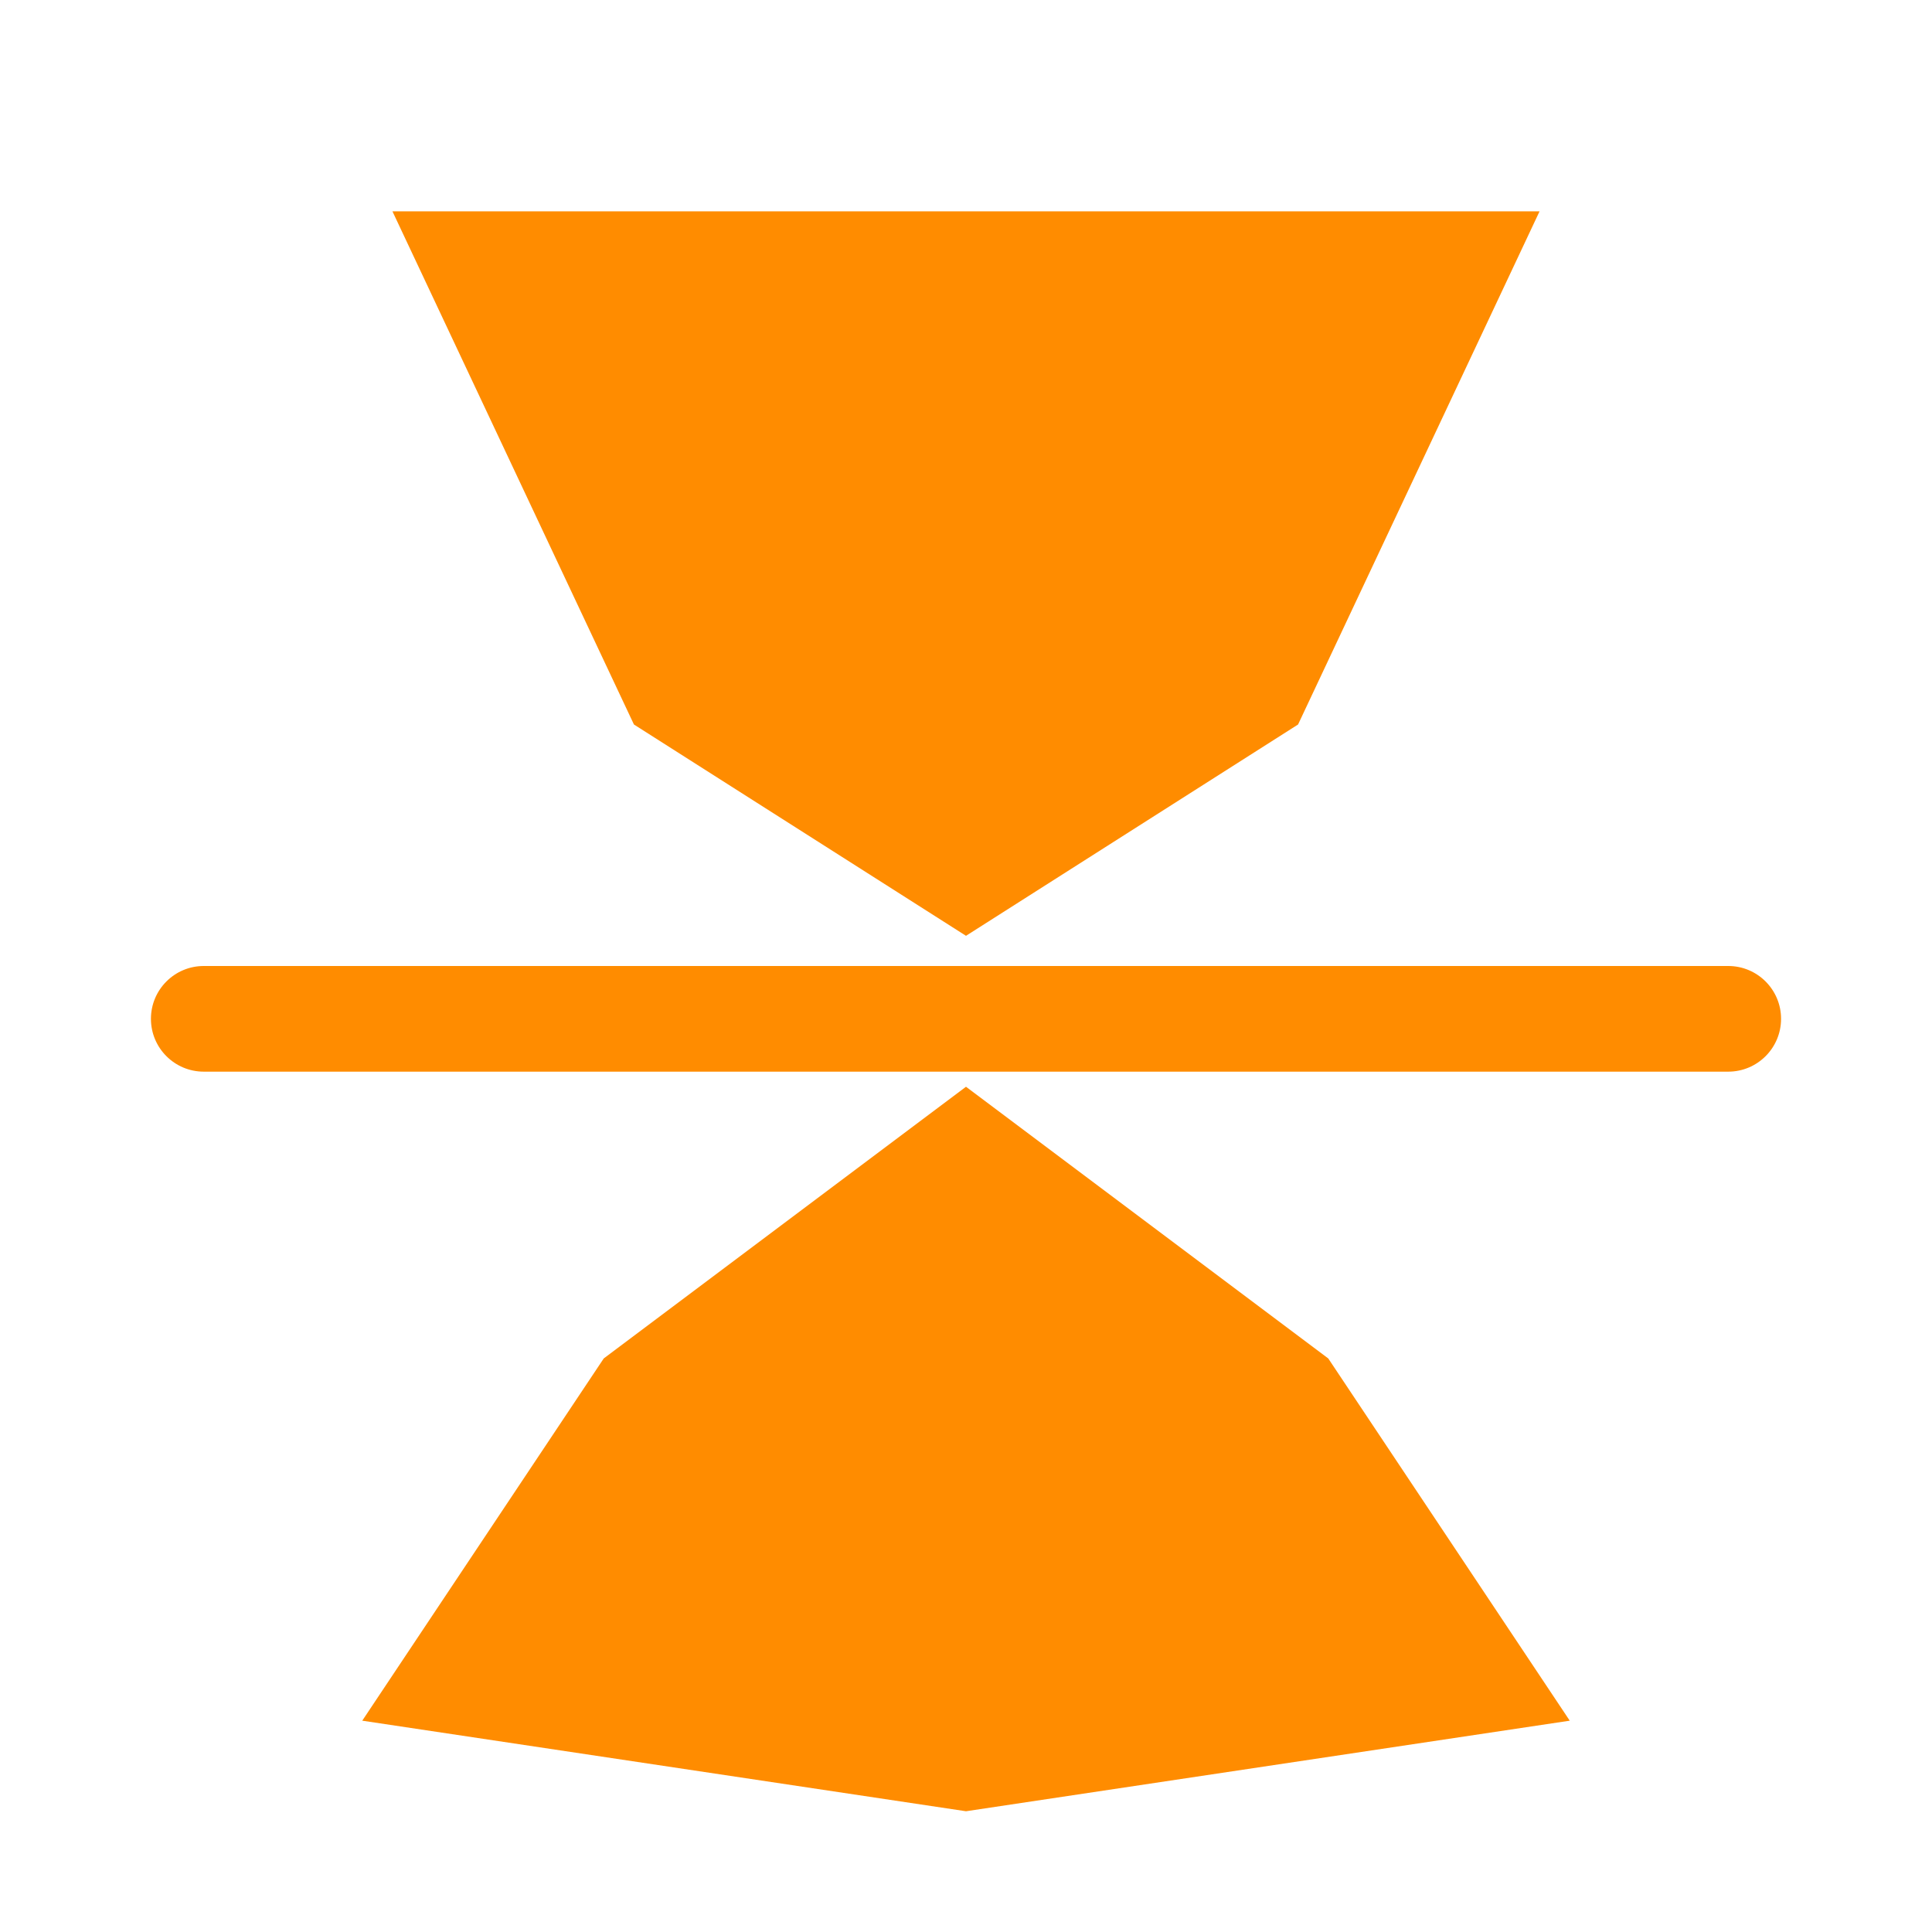
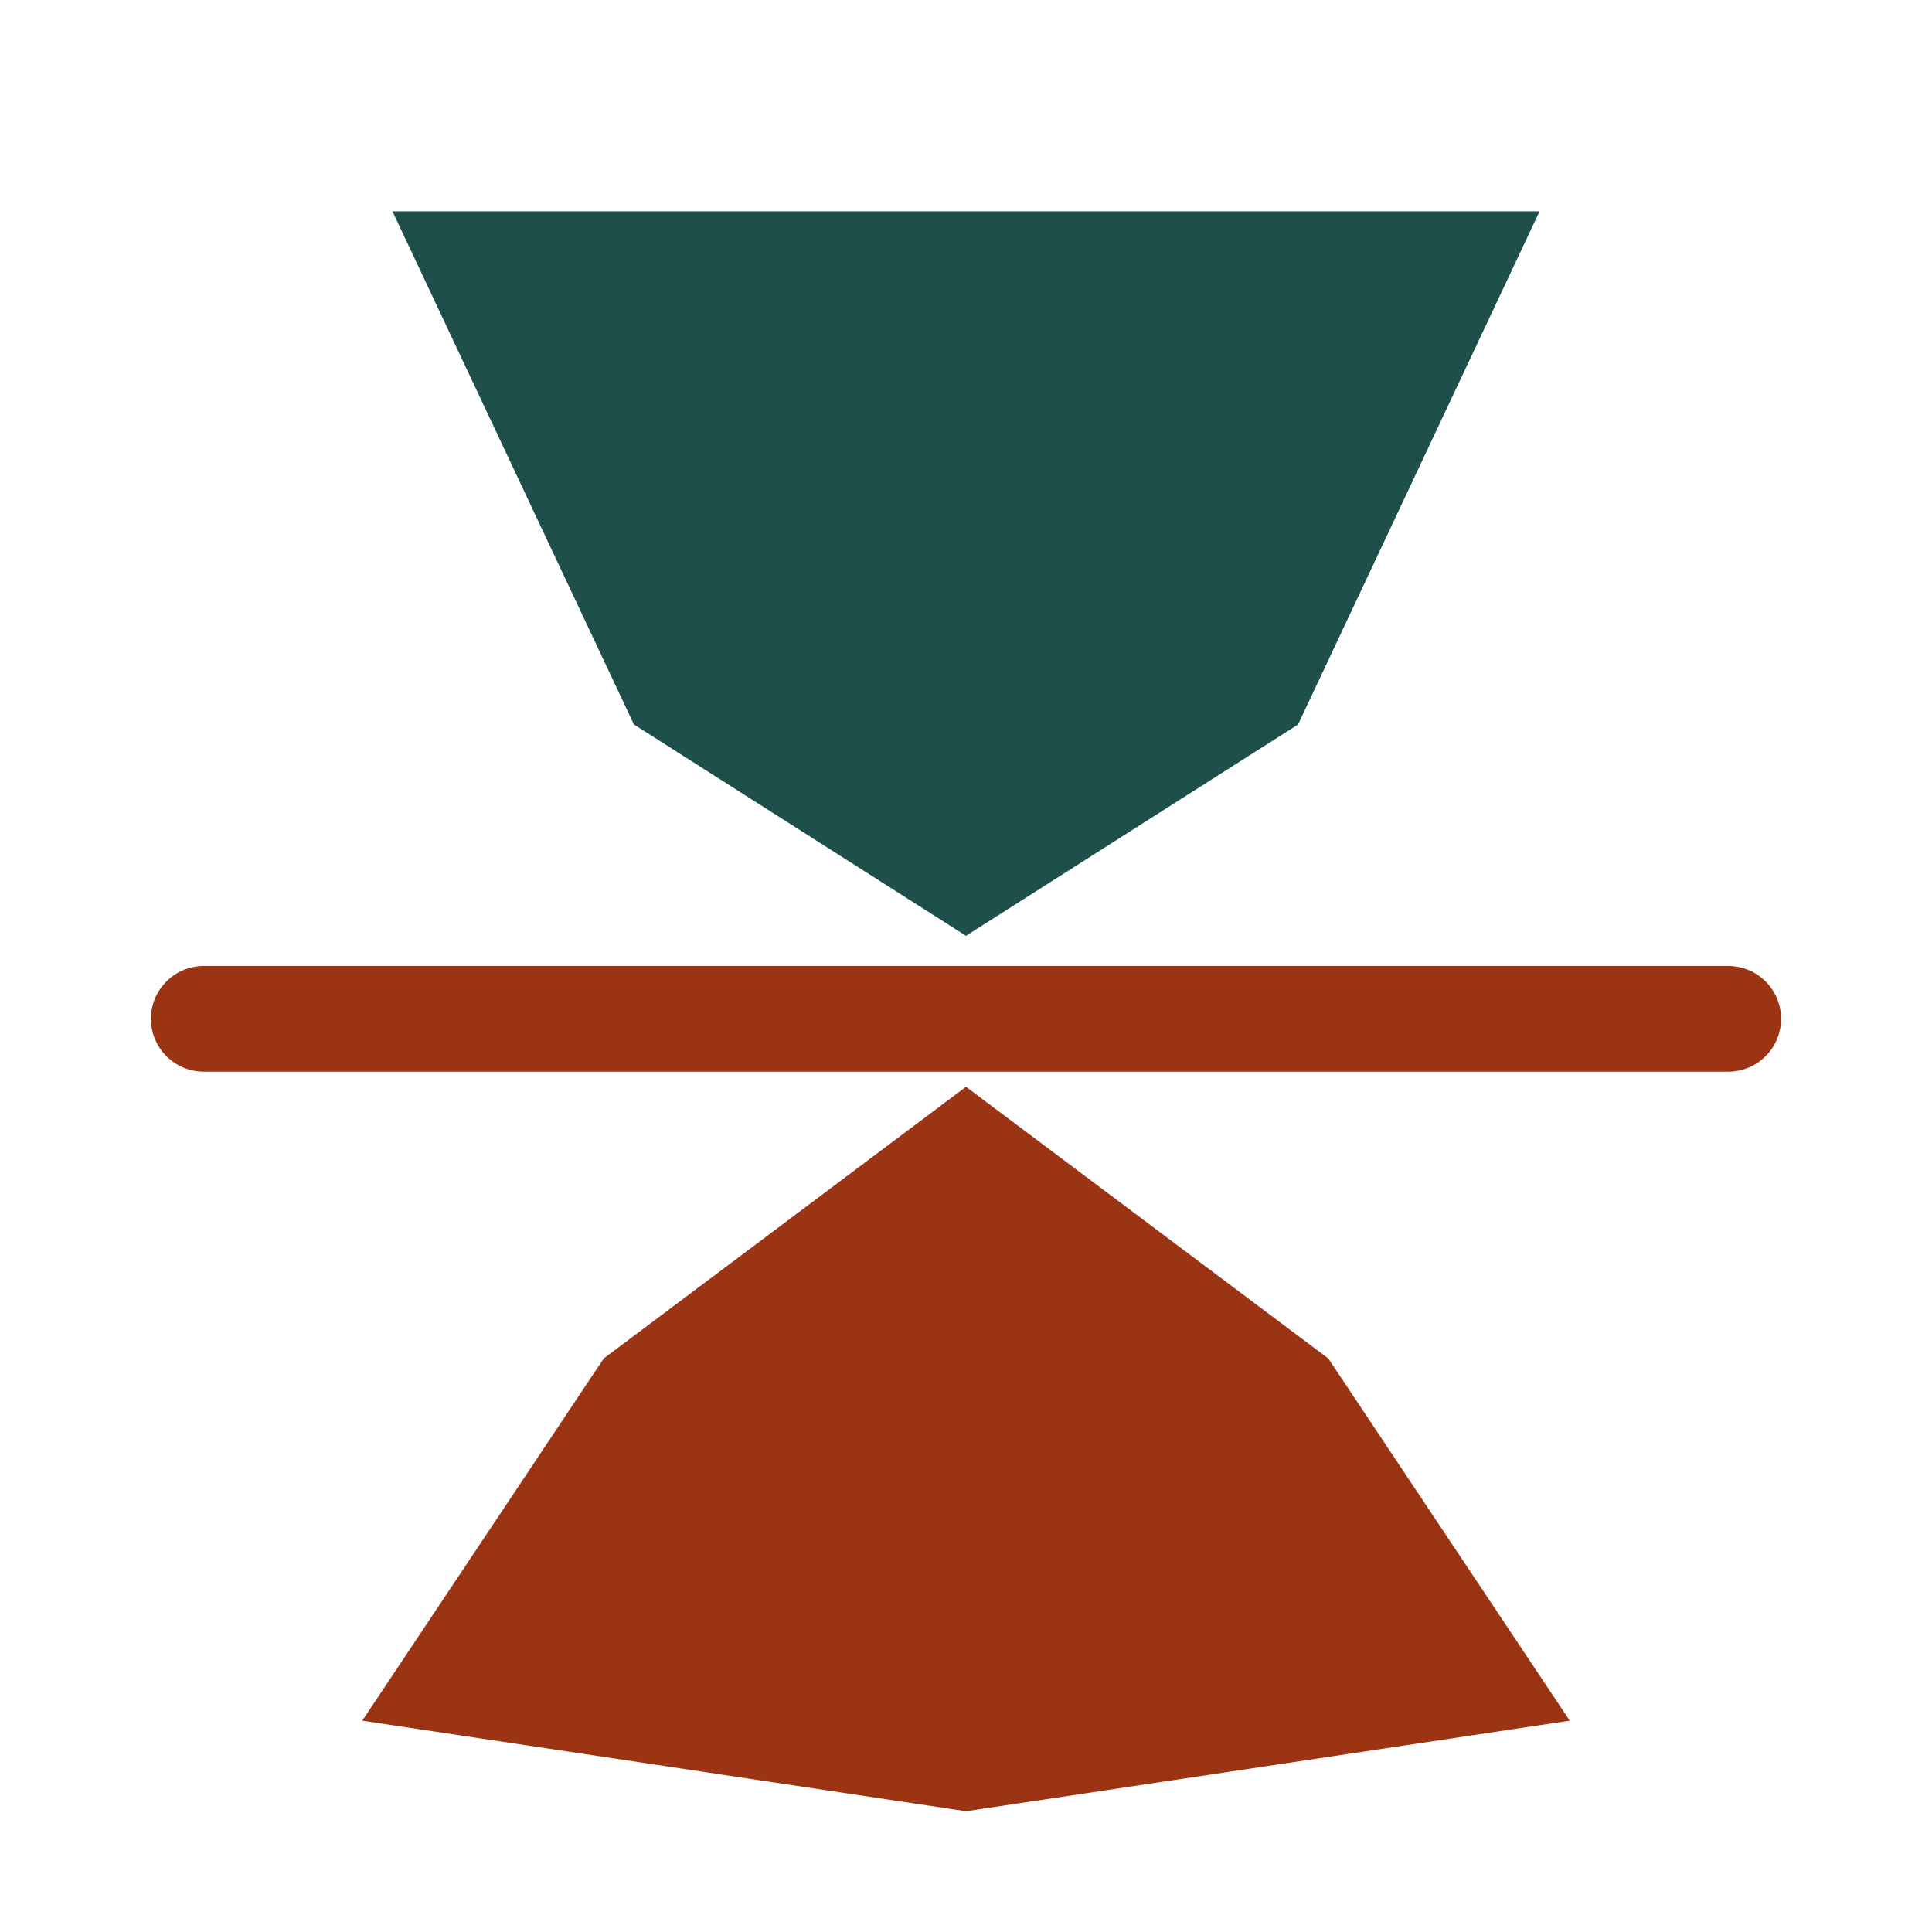
<svg xmlns="http://www.w3.org/2000/svg" viewBox="0 0 64 64" role="img" aria-label="HDR Keel">
-   <path d="M13,7 L51,7 L43,24 L32,31 L21,24 Z" fill="#ff8c00" />
-   <rect x="5" y="32" width="54" height="3.5" rx="1.75" fill="#ff8c00" />
-   <path d="M20,45 L32,36 L44,45 L52,57 L32,60 L12,57 Z" fill="#ff8c00" />
+   <path d="M13,7 L51,7 L43,24 L32,31 L21,24 Z" fill="#1f4f4a" />
+   <rect x="5" y="32" width="54" height="3.5" rx="1.75" fill="#9a3412" />
+   <path d="M20,45 L32,36 L44,45 L52,57 L32,60 L12,57 Z" fill="#9a3412" />
</svg>
